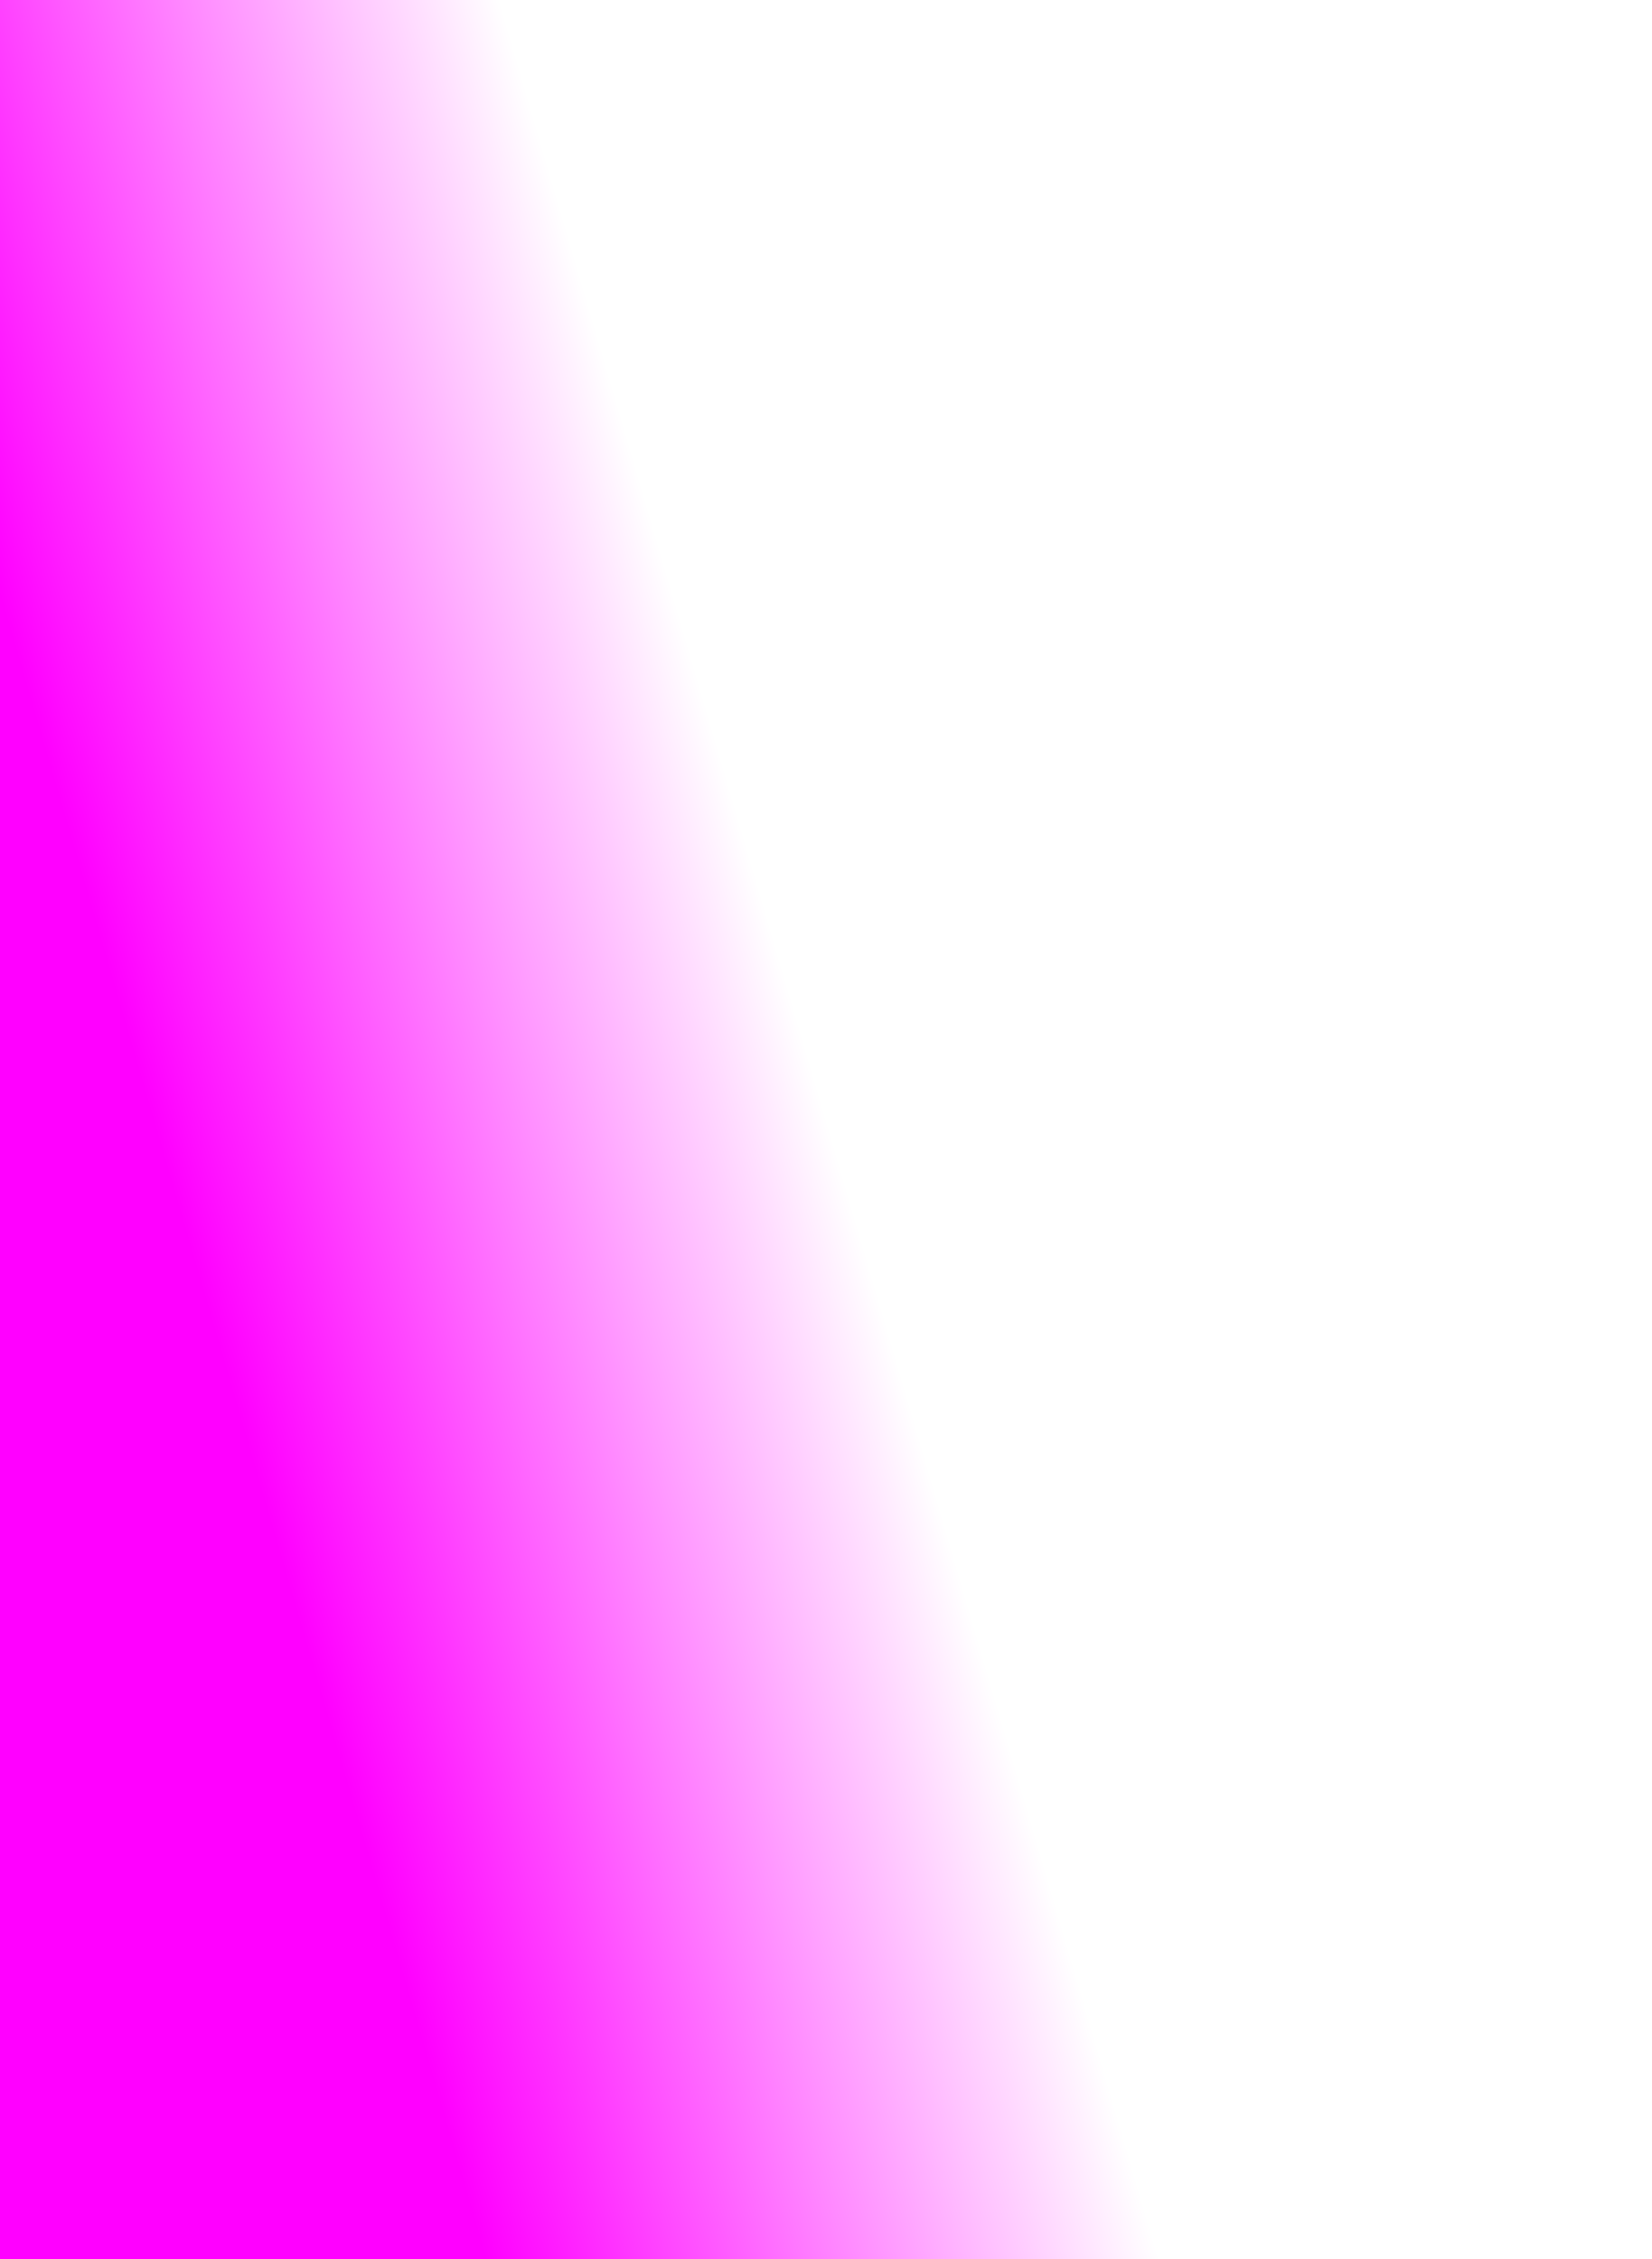
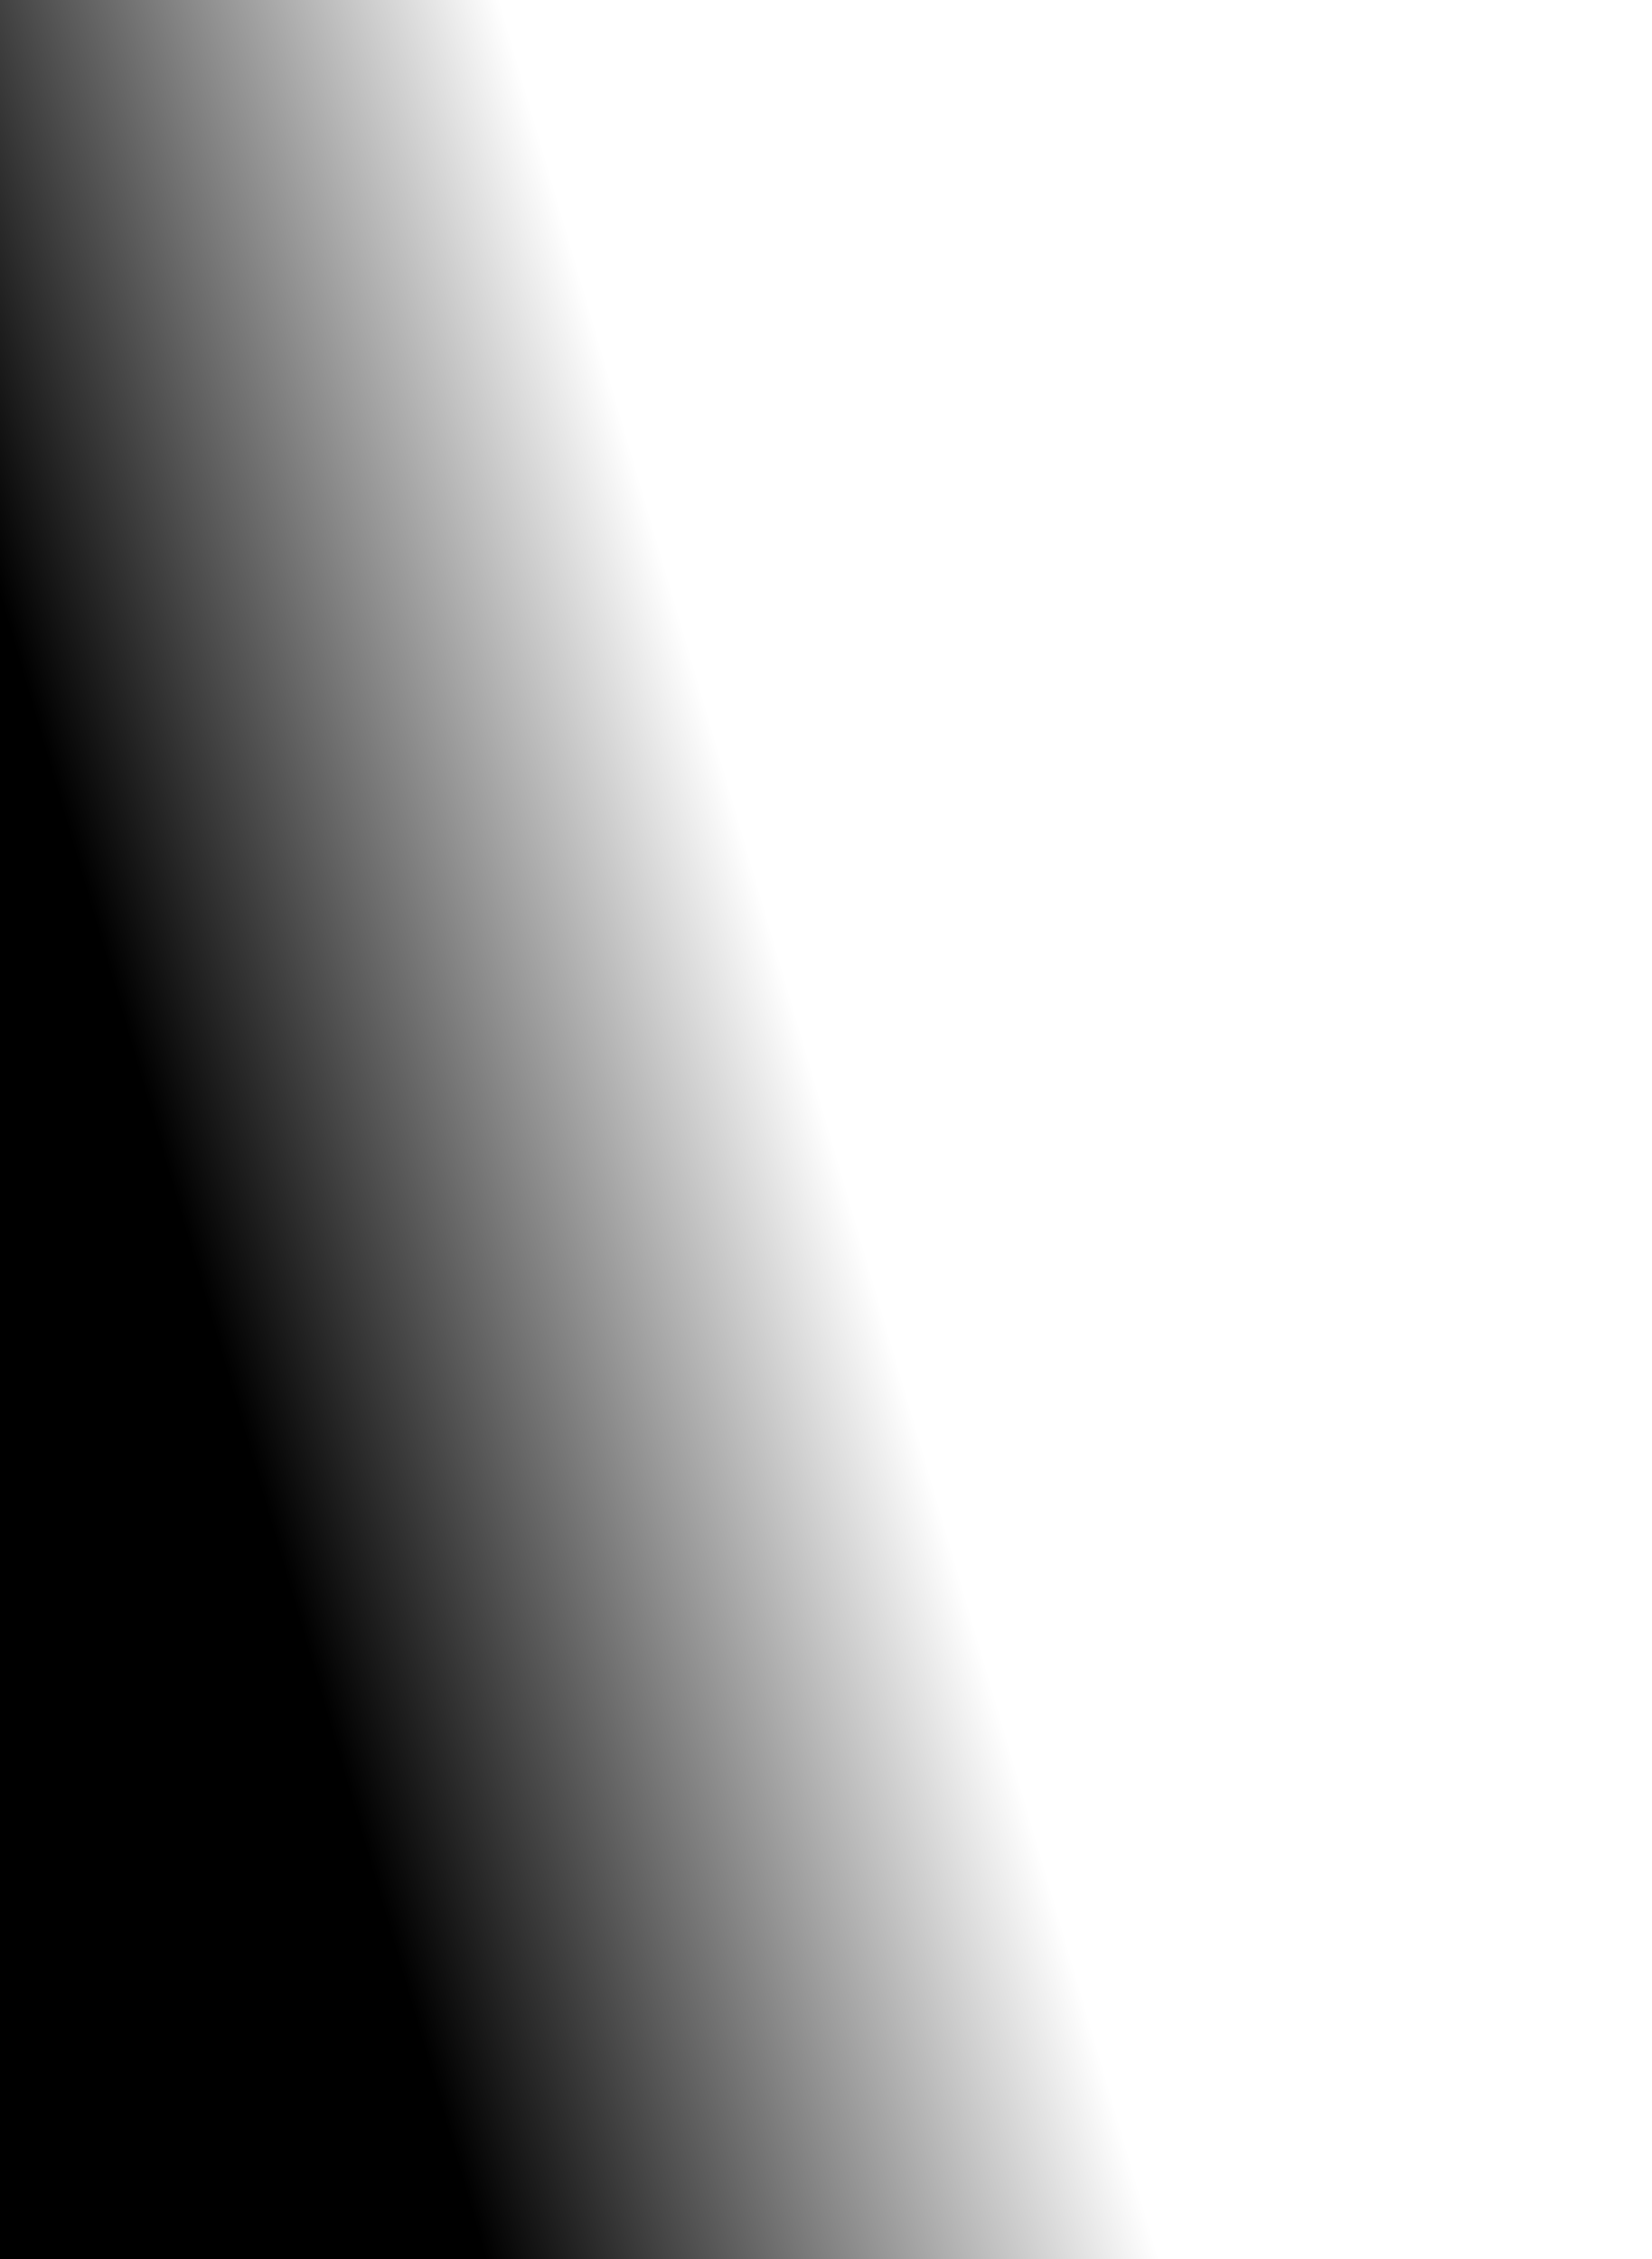
<svg xmlns="http://www.w3.org/2000/svg" version="1.1" id="Layer_1" x="0px" y="0px" viewBox="0 0 2400 3283" style="enable-background:new 0 0 2400 3283;" xml:space="preserve">
  <style type="text/css">
	.st0{fill:url(#SVGID_1_);}
</style>
  <g>
-     <linearGradient id="SVGID_1_" gradientUnits="userSpaceOnUse" x1="1291.357" y1="1936.25" x2="389.277" y2="2199.557">
-       <stop offset="0" style="stop-color:#FF00FF;stop-opacity:0" />
-       <stop offset="1" style="stop-color:#FF00FF" />
+     <linearGradient id="SVGID_1_" gradientUnits="userSpaceOnUse" x1="1291.357" y1="1347.75" x2="389.277" y2="1084.443" gradientTransform="matrix(1 0 0 -1 0 3284)">
+       <stop offset="0" style="stop-color:#000000;stop-opacity:0" />
+       <stop offset="1" style="stop-color:#000000" />
    </linearGradient>
    <rect x="-285" y="-70" class="st0" width="3151" height="4013" />
  </g>
</svg>
